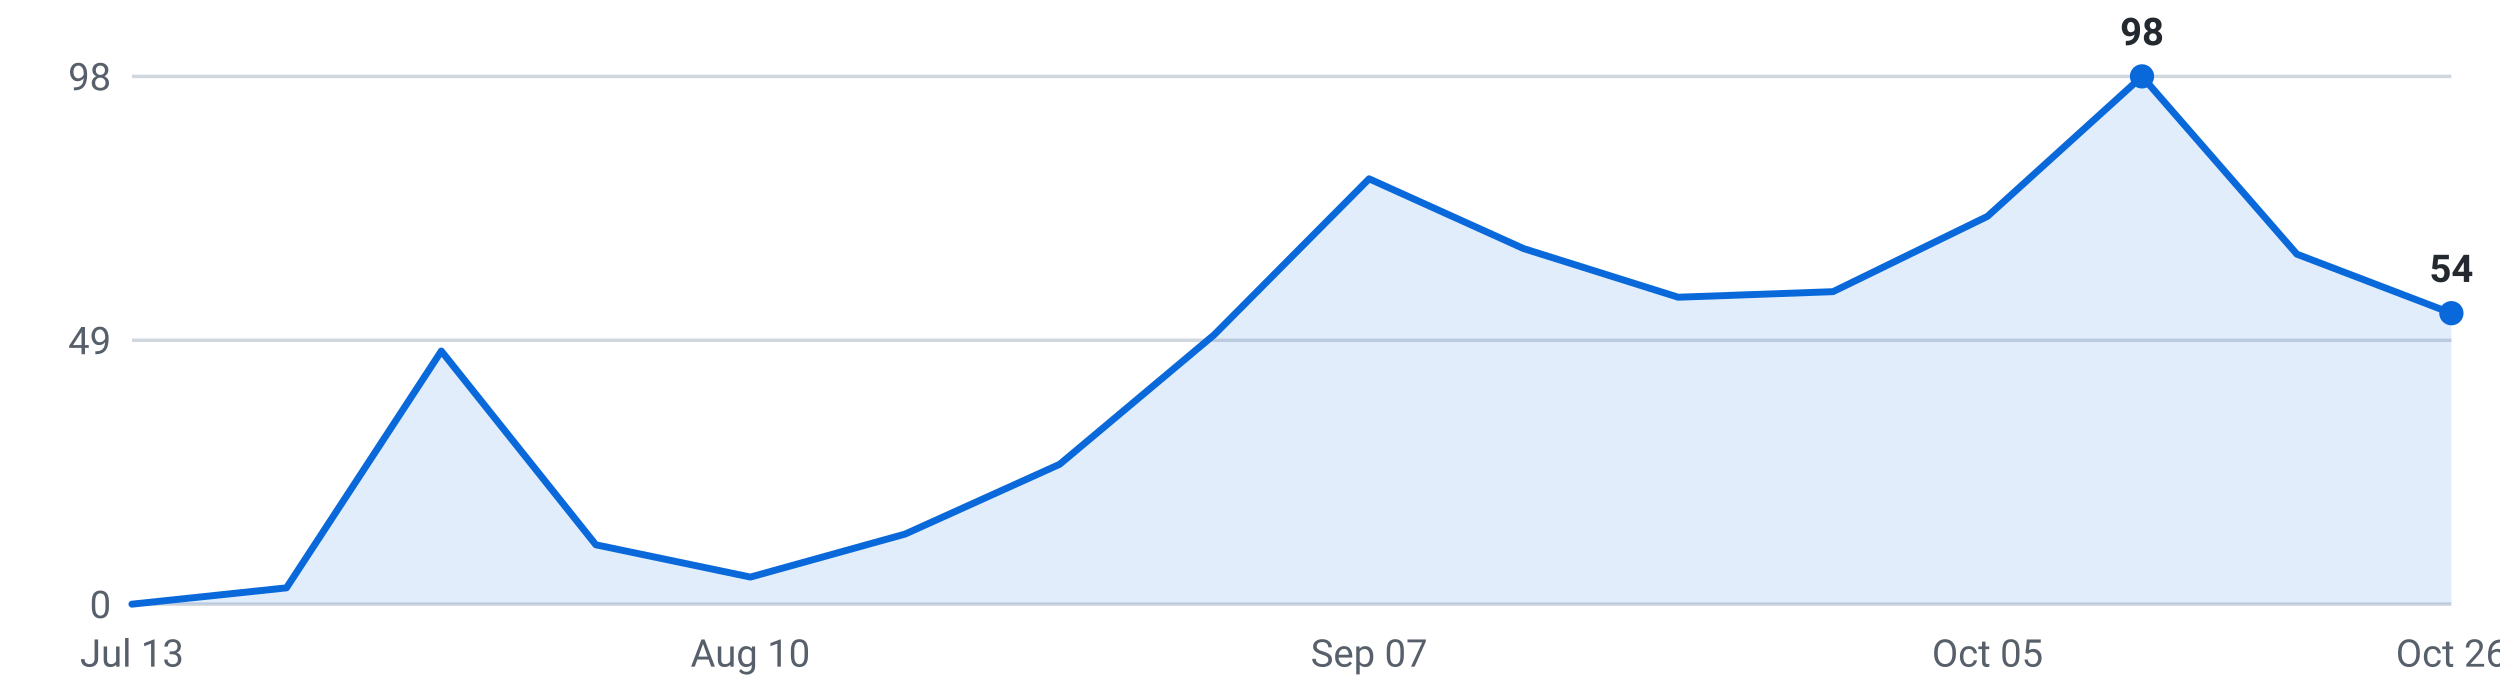
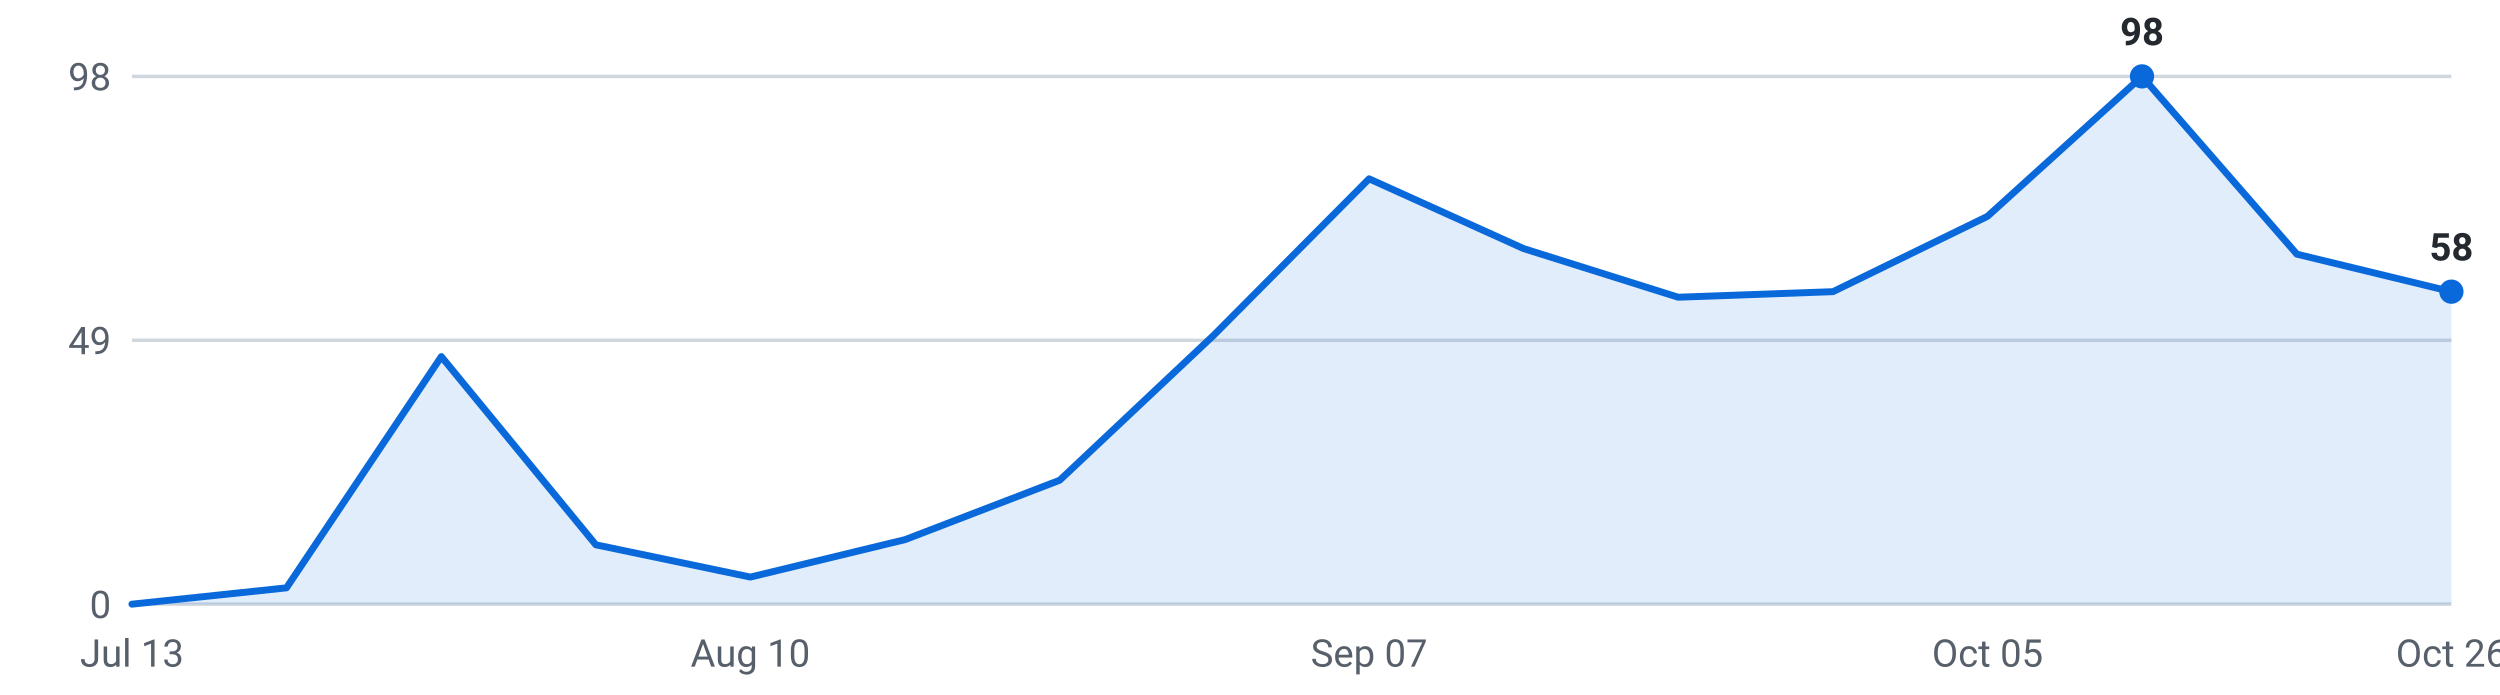
<svg xmlns="http://www.w3.org/2000/svg" viewBox="0 0 720 200" width="720" height="200" role="img" aria-label="Internships posted per week, last 16 weeks">
  <g font-family="-apple-system,Segoe UI,Roboto,sans-serif" font-size="11">
    <line x1="38" y1="174.0" x2="706" y2="174.0" stroke="#d0d7de" stroke-width="1" />
    <text x="32" y="178.0" text-anchor="end" fill="#57606a">0</text>
    <line x1="38" y1="98.0" x2="706" y2="98.0" stroke="#d0d7de" stroke-width="1" />
    <text x="32" y="102.0" text-anchor="end" fill="#57606a">49</text>
    <line x1="38" y1="22.0" x2="706" y2="22.0" stroke="#d0d7de" stroke-width="1" />
    <text x="32" y="26.0" text-anchor="end" fill="#57606a">98</text>
-     <path d="M38.0,174 L38.0,174.0 L82.5,169.3 L127.1,101.1 L171.6,156.9 L216.1,166.2 L260.7,153.8 L305.2,133.7 L349.7,96.4 L394.3,51.5 L438.8,71.6 L483.3,85.6 L527.9,84.0 L572.4,62.3 L616.9,22.0 L661.5,73.2 L706.0,90.2 L706.0,174 Z" fill="#0969da" fill-opacity="0.12" />
-     <polyline points="38.0,174.0 82.5,169.3 127.1,101.1 171.6,156.9 216.1,166.2 260.7,153.8 305.2,133.7 349.7,96.4 394.3,51.5 438.8,71.6 483.3,85.6 527.9,84.0 572.4,62.3 616.9,22.0 661.5,73.2 706.0,90.2" fill="none" stroke="#0969da" stroke-width="2" stroke-linejoin="round" stroke-linecap="round" />
+     <path d="M38.0,174 L38.0,174.0 L82.5,169.3 L127.1,102.7 L171.6,156.9 L216.1,166.2 L260.7,155.4 L305.2,138.3 L349.7,96.4 L394.3,51.5 L438.8,71.6 L483.3,85.6 L527.9,84.0 L572.4,62.3 L616.9,22.0 L661.5,73.2 L706.0,84.0 L706.0,174 Z" fill="#0969da" fill-opacity="0.12" />
+     <polyline points="38.0,174.0 82.5,169.3 127.1,102.7 171.6,156.9 216.1,166.2 260.7,155.4 305.2,138.3 349.7,96.4 394.3,51.5 438.8,71.6 483.3,85.6 527.9,84.0 572.4,62.3 616.9,22.0 661.5,73.2 706.0,84.0" fill="none" stroke="#0969da" stroke-width="2" stroke-linejoin="round" stroke-linecap="round" />
    <circle cx="616.9" cy="22.0" r="3.5" fill="#0969da" />
    <text x="616.9" y="13.0" text-anchor="middle" fill="#24292f" font-weight="600">98</text>
-     <circle cx="706.0" cy="90.2" r="3.5" fill="#0969da" />
-     <text x="706.0" y="81.2" text-anchor="middle" fill="#24292f" font-weight="600">54</text>
+     <circle cx="706.0" cy="84.0" r="3.5" fill="#0969da" />
+     <text x="706.0" y="75.0" text-anchor="middle" fill="#24292f" font-weight="600">58</text>
    <text x="38.0" y="192" text-anchor="middle" fill="#57606a">Jul 13</text>
    <text x="216.1" y="192" text-anchor="middle" fill="#57606a">Aug 10</text>
    <text x="394.3" y="192" text-anchor="middle" fill="#57606a">Sep 07</text>
    <text x="572.4" y="192" text-anchor="middle" fill="#57606a">Oct 05</text>
    <text x="706.0" y="192" text-anchor="middle" fill="#57606a">Oct 26</text>
  </g>
</svg>
